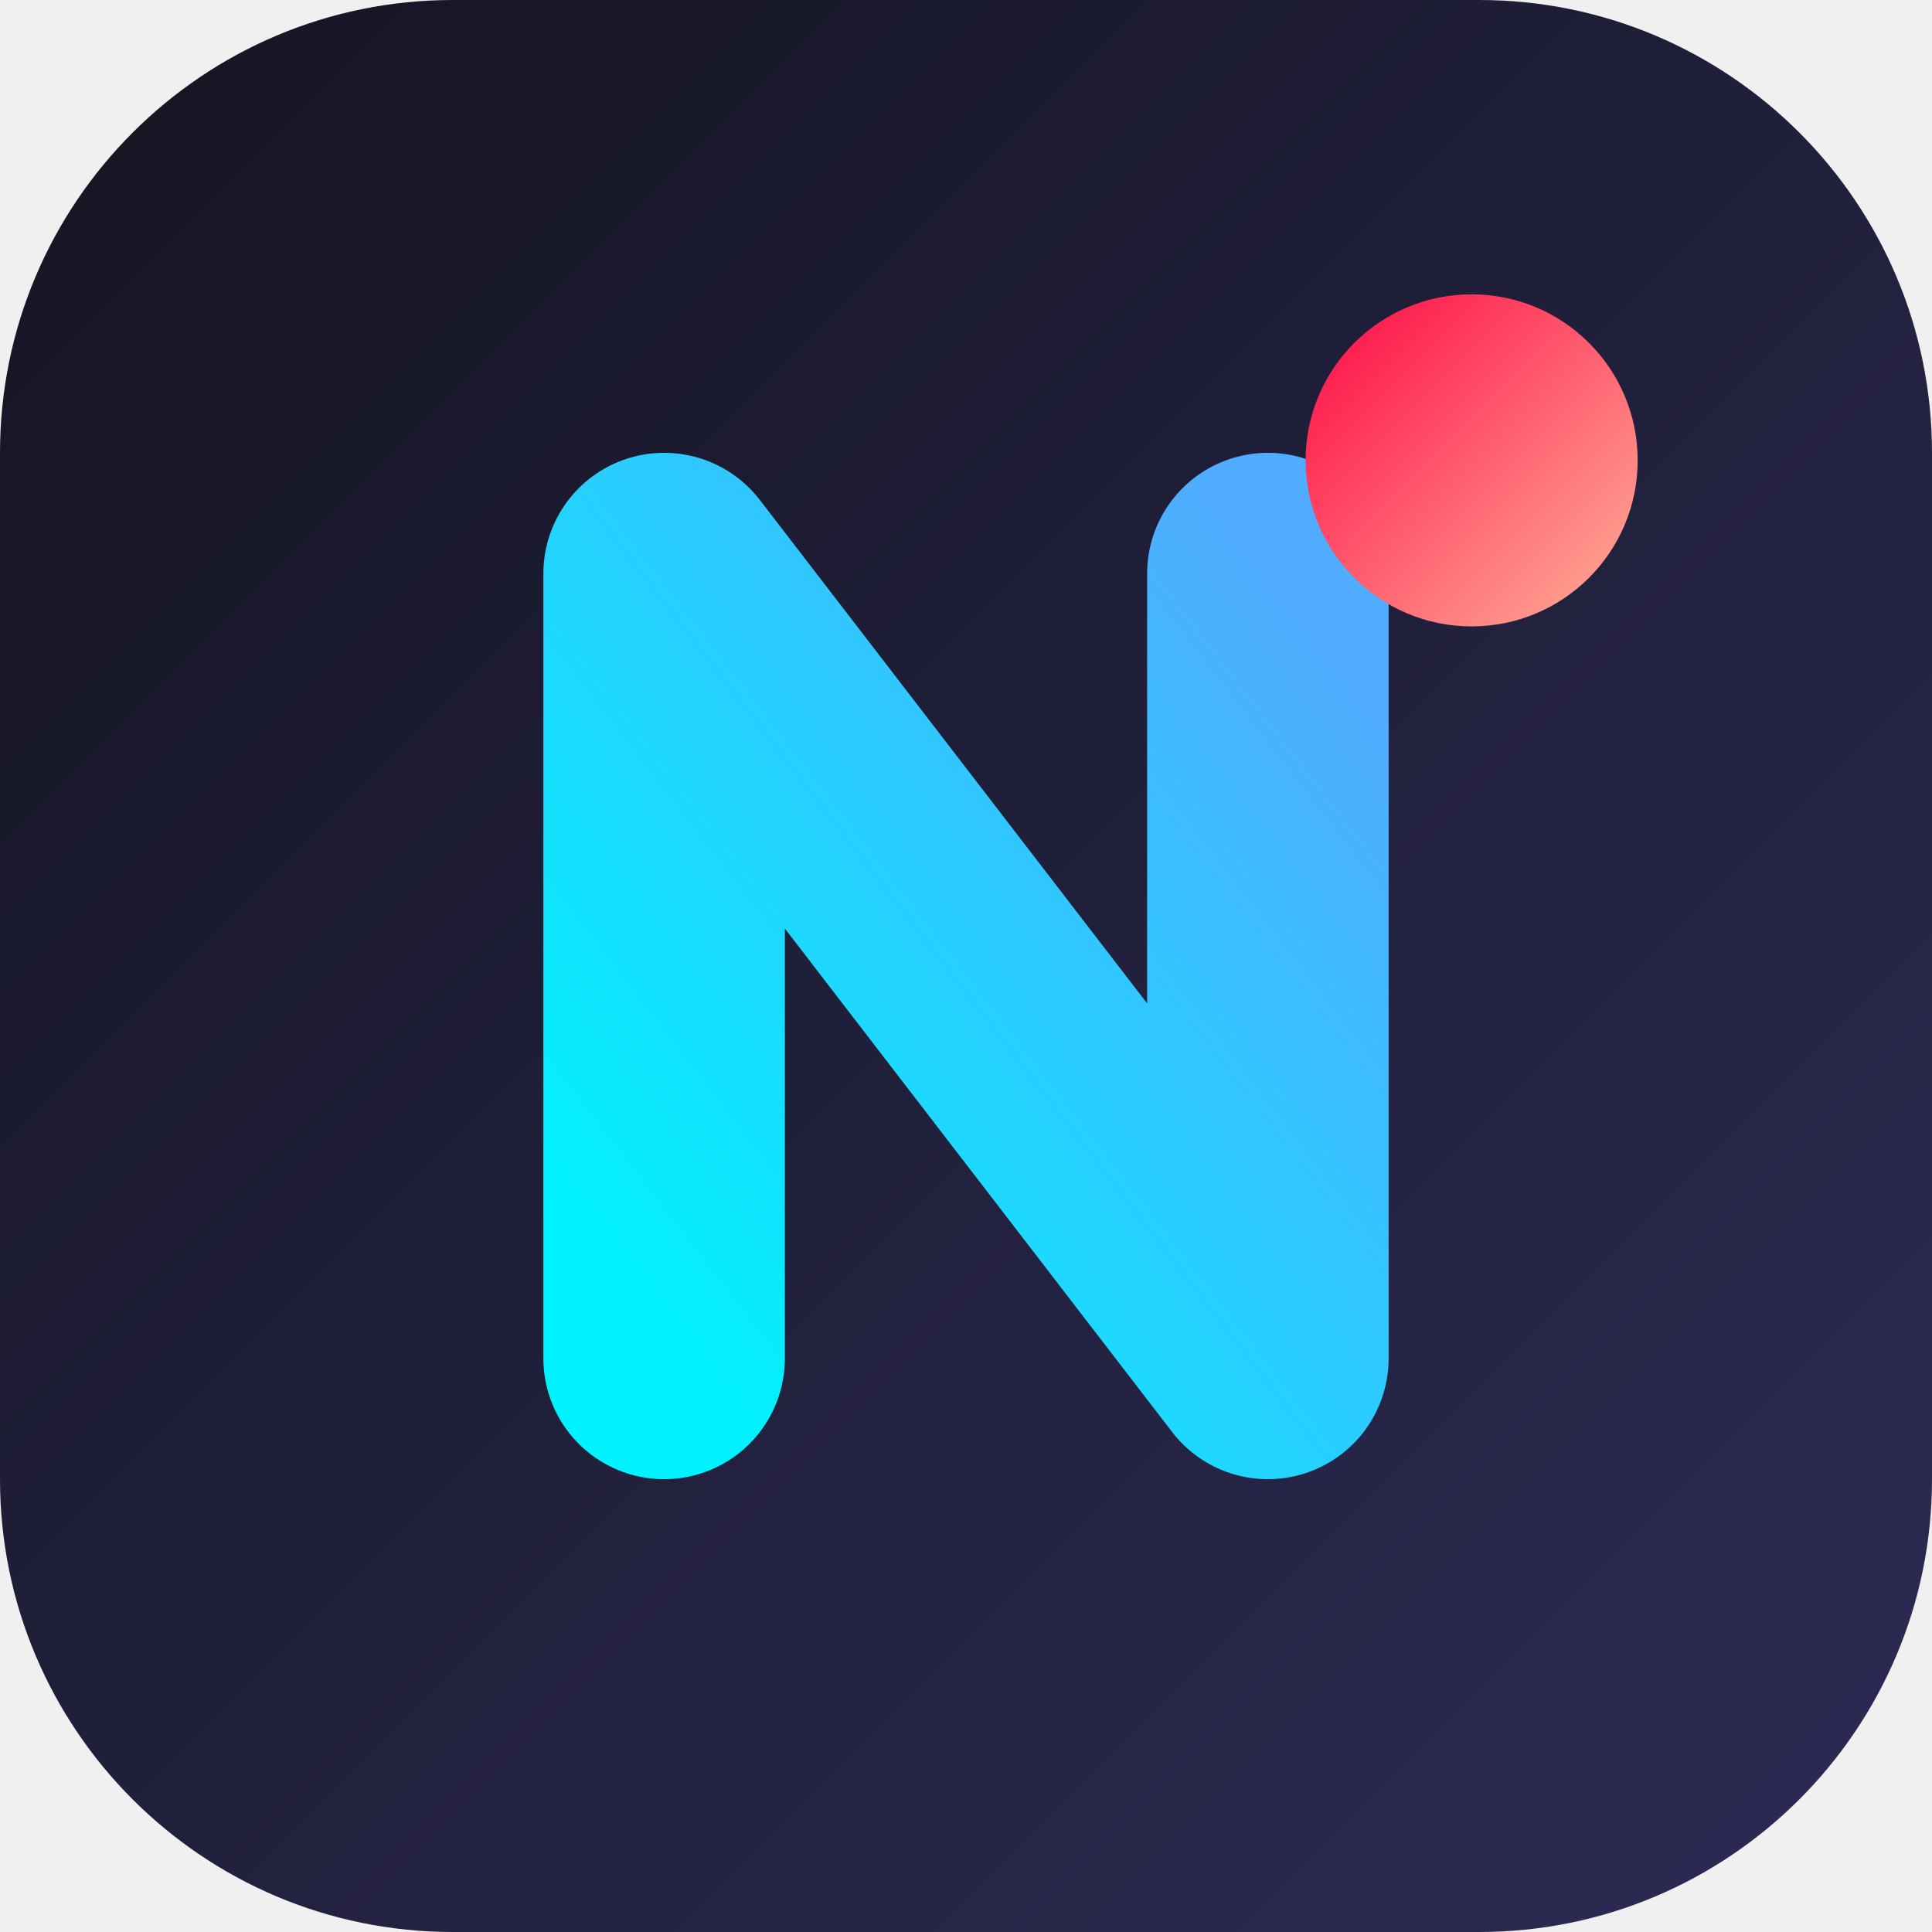
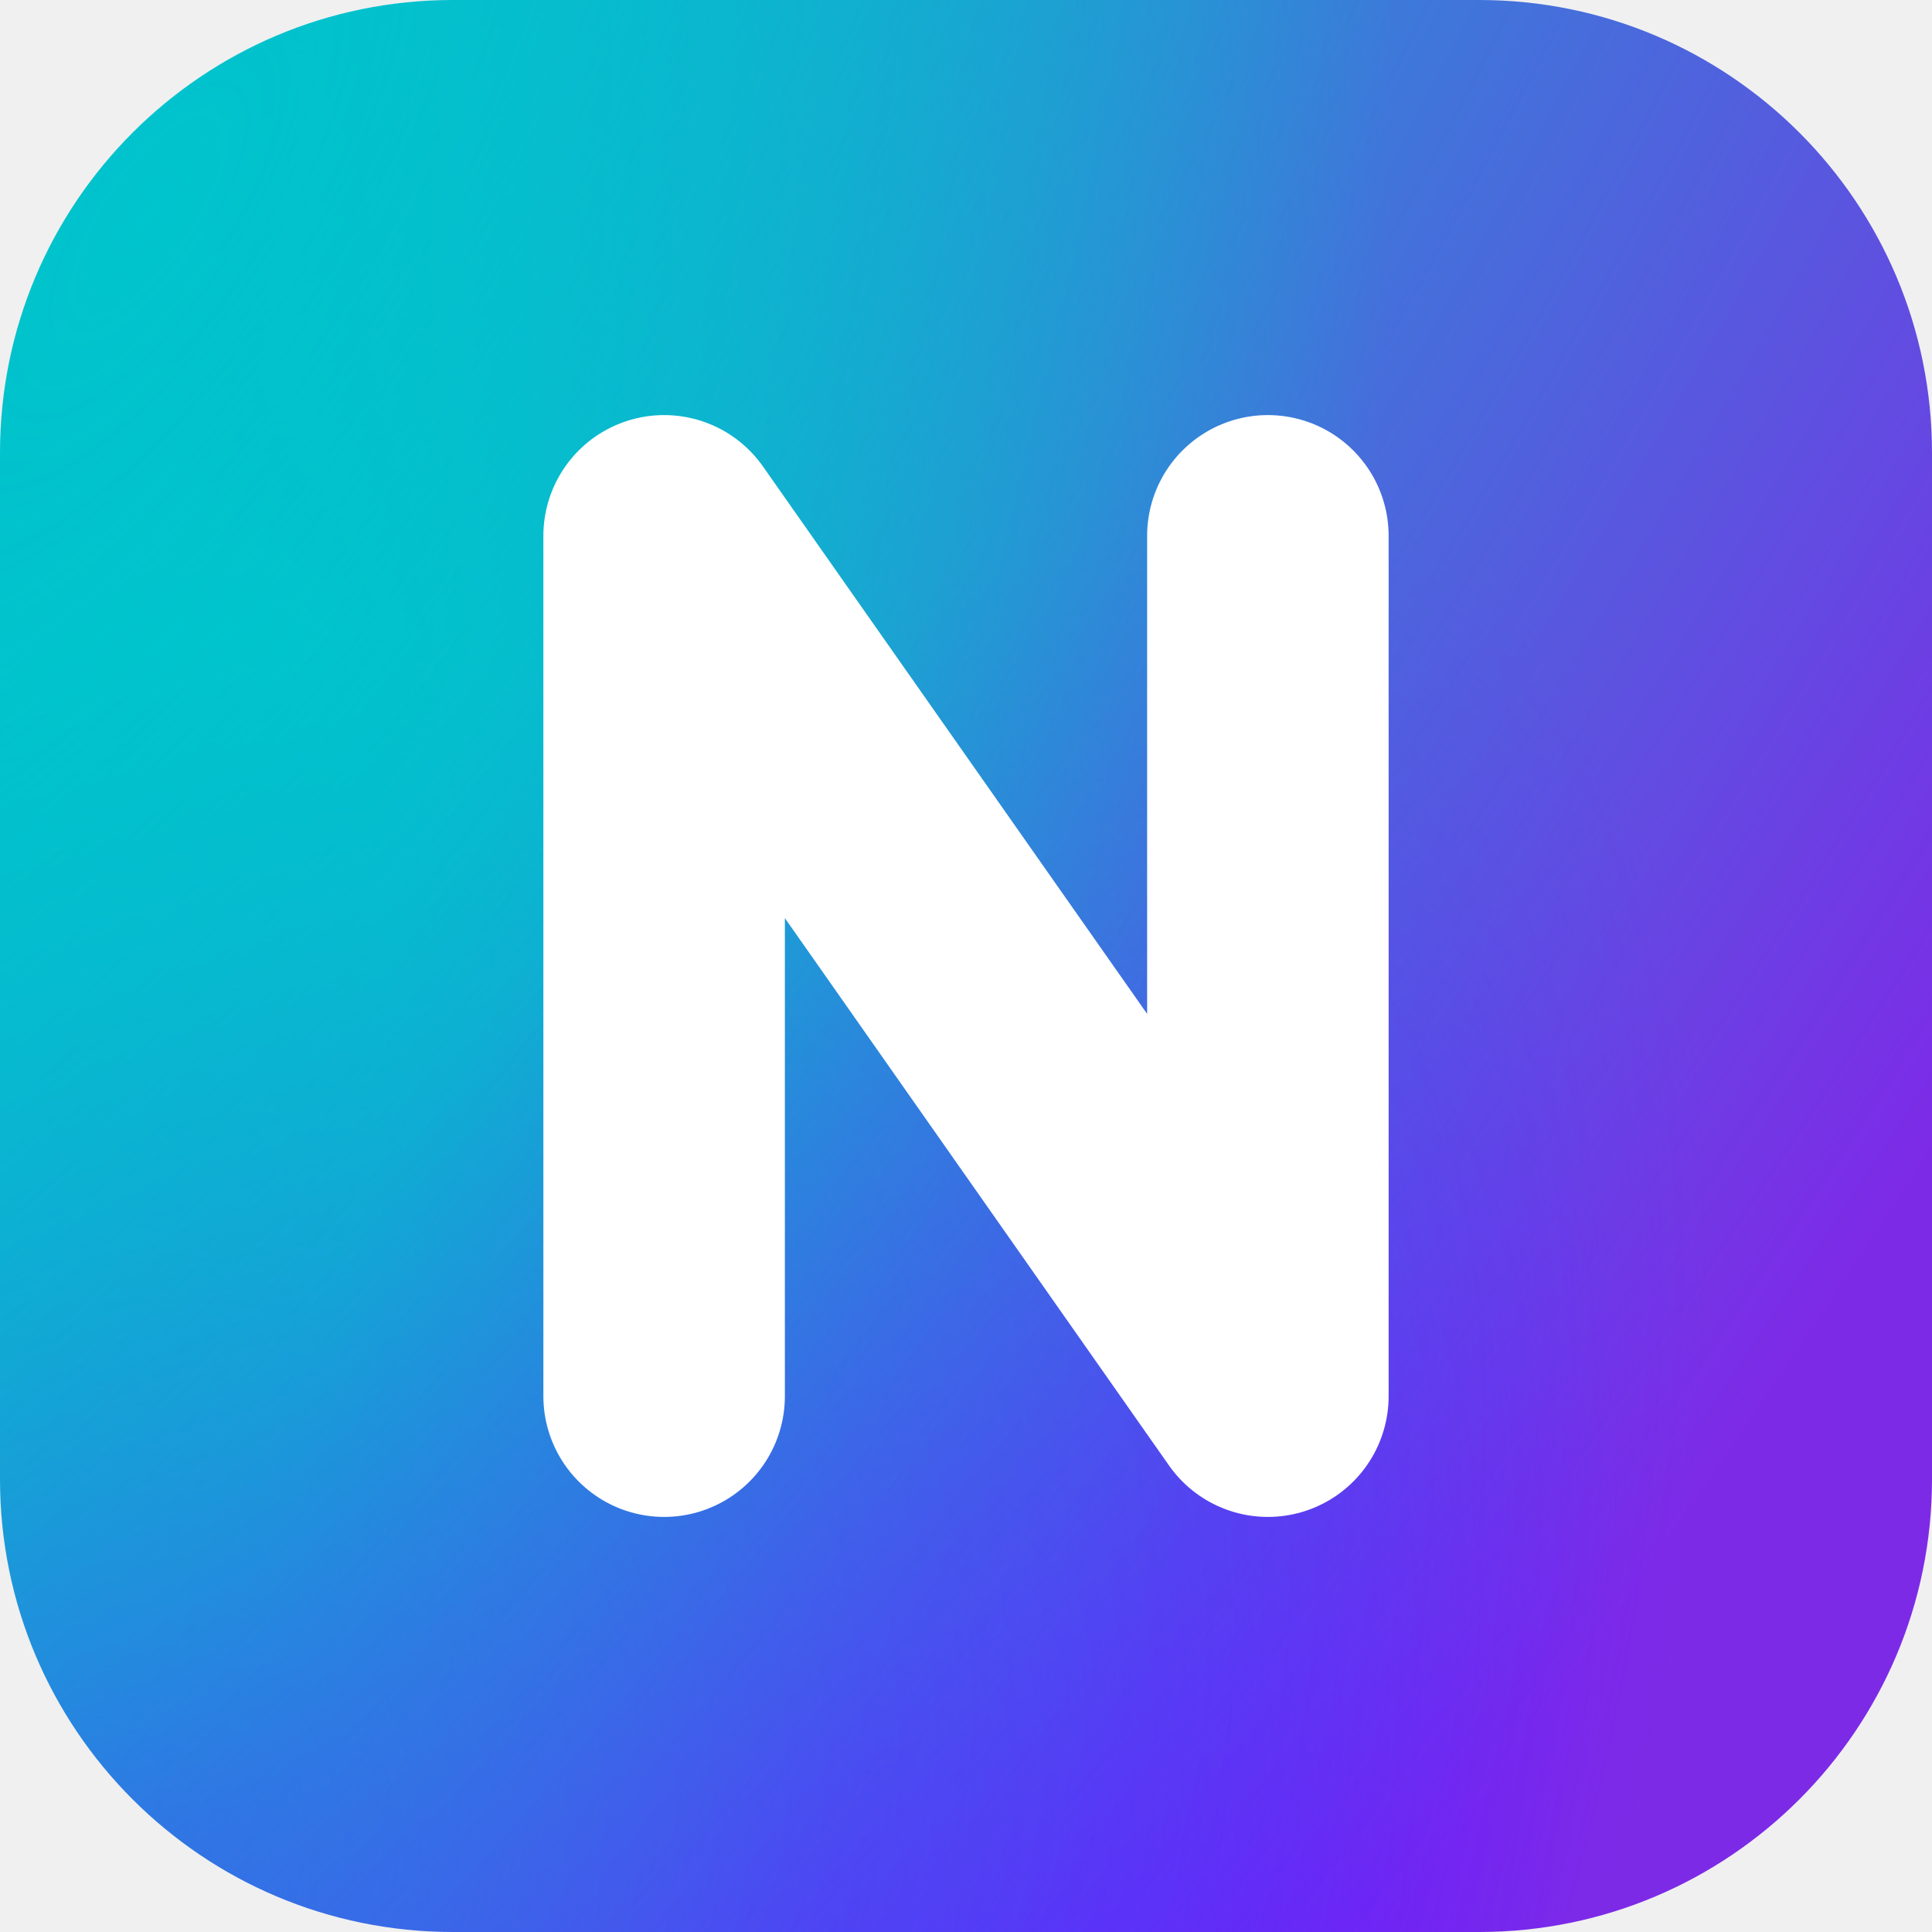
<svg xmlns="http://www.w3.org/2000/svg" viewBox="0 0 512 512">
  <defs>
-     <linearGradient id="bg-grad" x1="0%" y1="0%" x2="100%" y2="100%">
-       <stop offset="0%" stop-color="#141421" />
-       <stop offset="100%" stop-color="#2D2B55" />
-     </linearGradient>
-     <linearGradient id="n-grad" x1="0%" y1="100%" x2="100%" y2="0%">
-       <stop offset="0%" stop-color="#00F2FE" />
-       <stop offset="100%" stop-color="#4FACFE" />
-     </linearGradient>
-     <linearGradient id="dot-grad" x1="0%" y1="0%" x2="100%" y2="100%">
-       <stop offset="0%" stop-color="#FF0844" />
-       <stop offset="100%" stop-color="#FFB199" />
-     </linearGradient>
+     <radialGradient id="fa-a" cx="0" cy="0" r="1" gradientTransform="matrix(.21 -.67353 .2545 .07935 .512 1.109)">
+       <stop stop-color="#6420FF" />
+       <stop offset="1" stop-color="#6420FF" stop-opacity="0" />
+     </radialGradient>
+     <radialGradient id="fa-b" cx="0" cy="0" r="1" gradientTransform="matrix(.584 .16215 -.3771 1.3582 .024 .666)">
+       <stop offset=".25" stop-color="#00C4CC" />
+       <stop offset="1" stop-color="#00C4CC" stop-opacity="0" />
+     </radialGradient>
+     <radialGradient id="fa-c" cx="0" cy="0" r="1" gradientTransform="matrix(.29425 -.739 .3555 .14155 .427 1)">
+       <stop stop-color="#6420FF" />
+       <stop offset="1" stop-color="#6420FF" stop-opacity="0" />
+     </radialGradient>
+     <radialGradient id="fa-d" cx="0" cy="0" r="1" gradientTransform="matrix(.3915 -.59869 .4743 .31016 .028 1)">
+       <stop stop-color="#6420FF" />
+       <stop offset="1" stop-color="#6420FF" stop-opacity="0" />
+     </radialGradient>
+     <radialGradient id="fa-e" cx="0" cy="0" r="1" gradientTransform="rotate(34.593 -.1 .2) scale(1.03255 2.80688)">
+       <stop stop-color="#00C4CC" />
+       <stop offset="1" stop-color="#00C4CC" stop-opacity="0" />
+     </radialGradient>
+     <pattern id="fa-fill" width="1" height="1" patternContentUnits="objectBoundingBox">
+       <path d="M0 0h1v1H0z" fill="#7D2AE7" />
+       <path d="M0 0h1v1H0z" fill="url(#fa-a)" />
+       <path d="M0 0h1v1H0z" fill="url(#fa-b)" />
+       <path d="M0 0h1v1H0z" fill="url(#fa-c)" />
+       <path d="M0 0h1v1H0z" fill="url(#fa-d)" />
+       <path d="M0 0h1v1H0z" fill="url(#fa-e)" />
+     </pattern>
  </defs>
-   <rect rx="120" width="512" height="512" fill="url(#bg-grad)" />
-   <path d="M176 360 V152 L336 360 V152" fill="none" stroke="url(#n-grad)" stroke-width="64" stroke-linecap="round" stroke-linejoin="round" />
-   <circle cx="390" cy="122" r="44" fill="url(#dot-grad)" />
+   <rect rx="120" width="512" height="512" fill="url(#fa-fill)" />
+   <path d="M176 370 V142 L336 370 V142" fill="none" stroke="#fff" stroke-width="64" stroke-linecap="round" stroke-linejoin="round" />
</svg>
